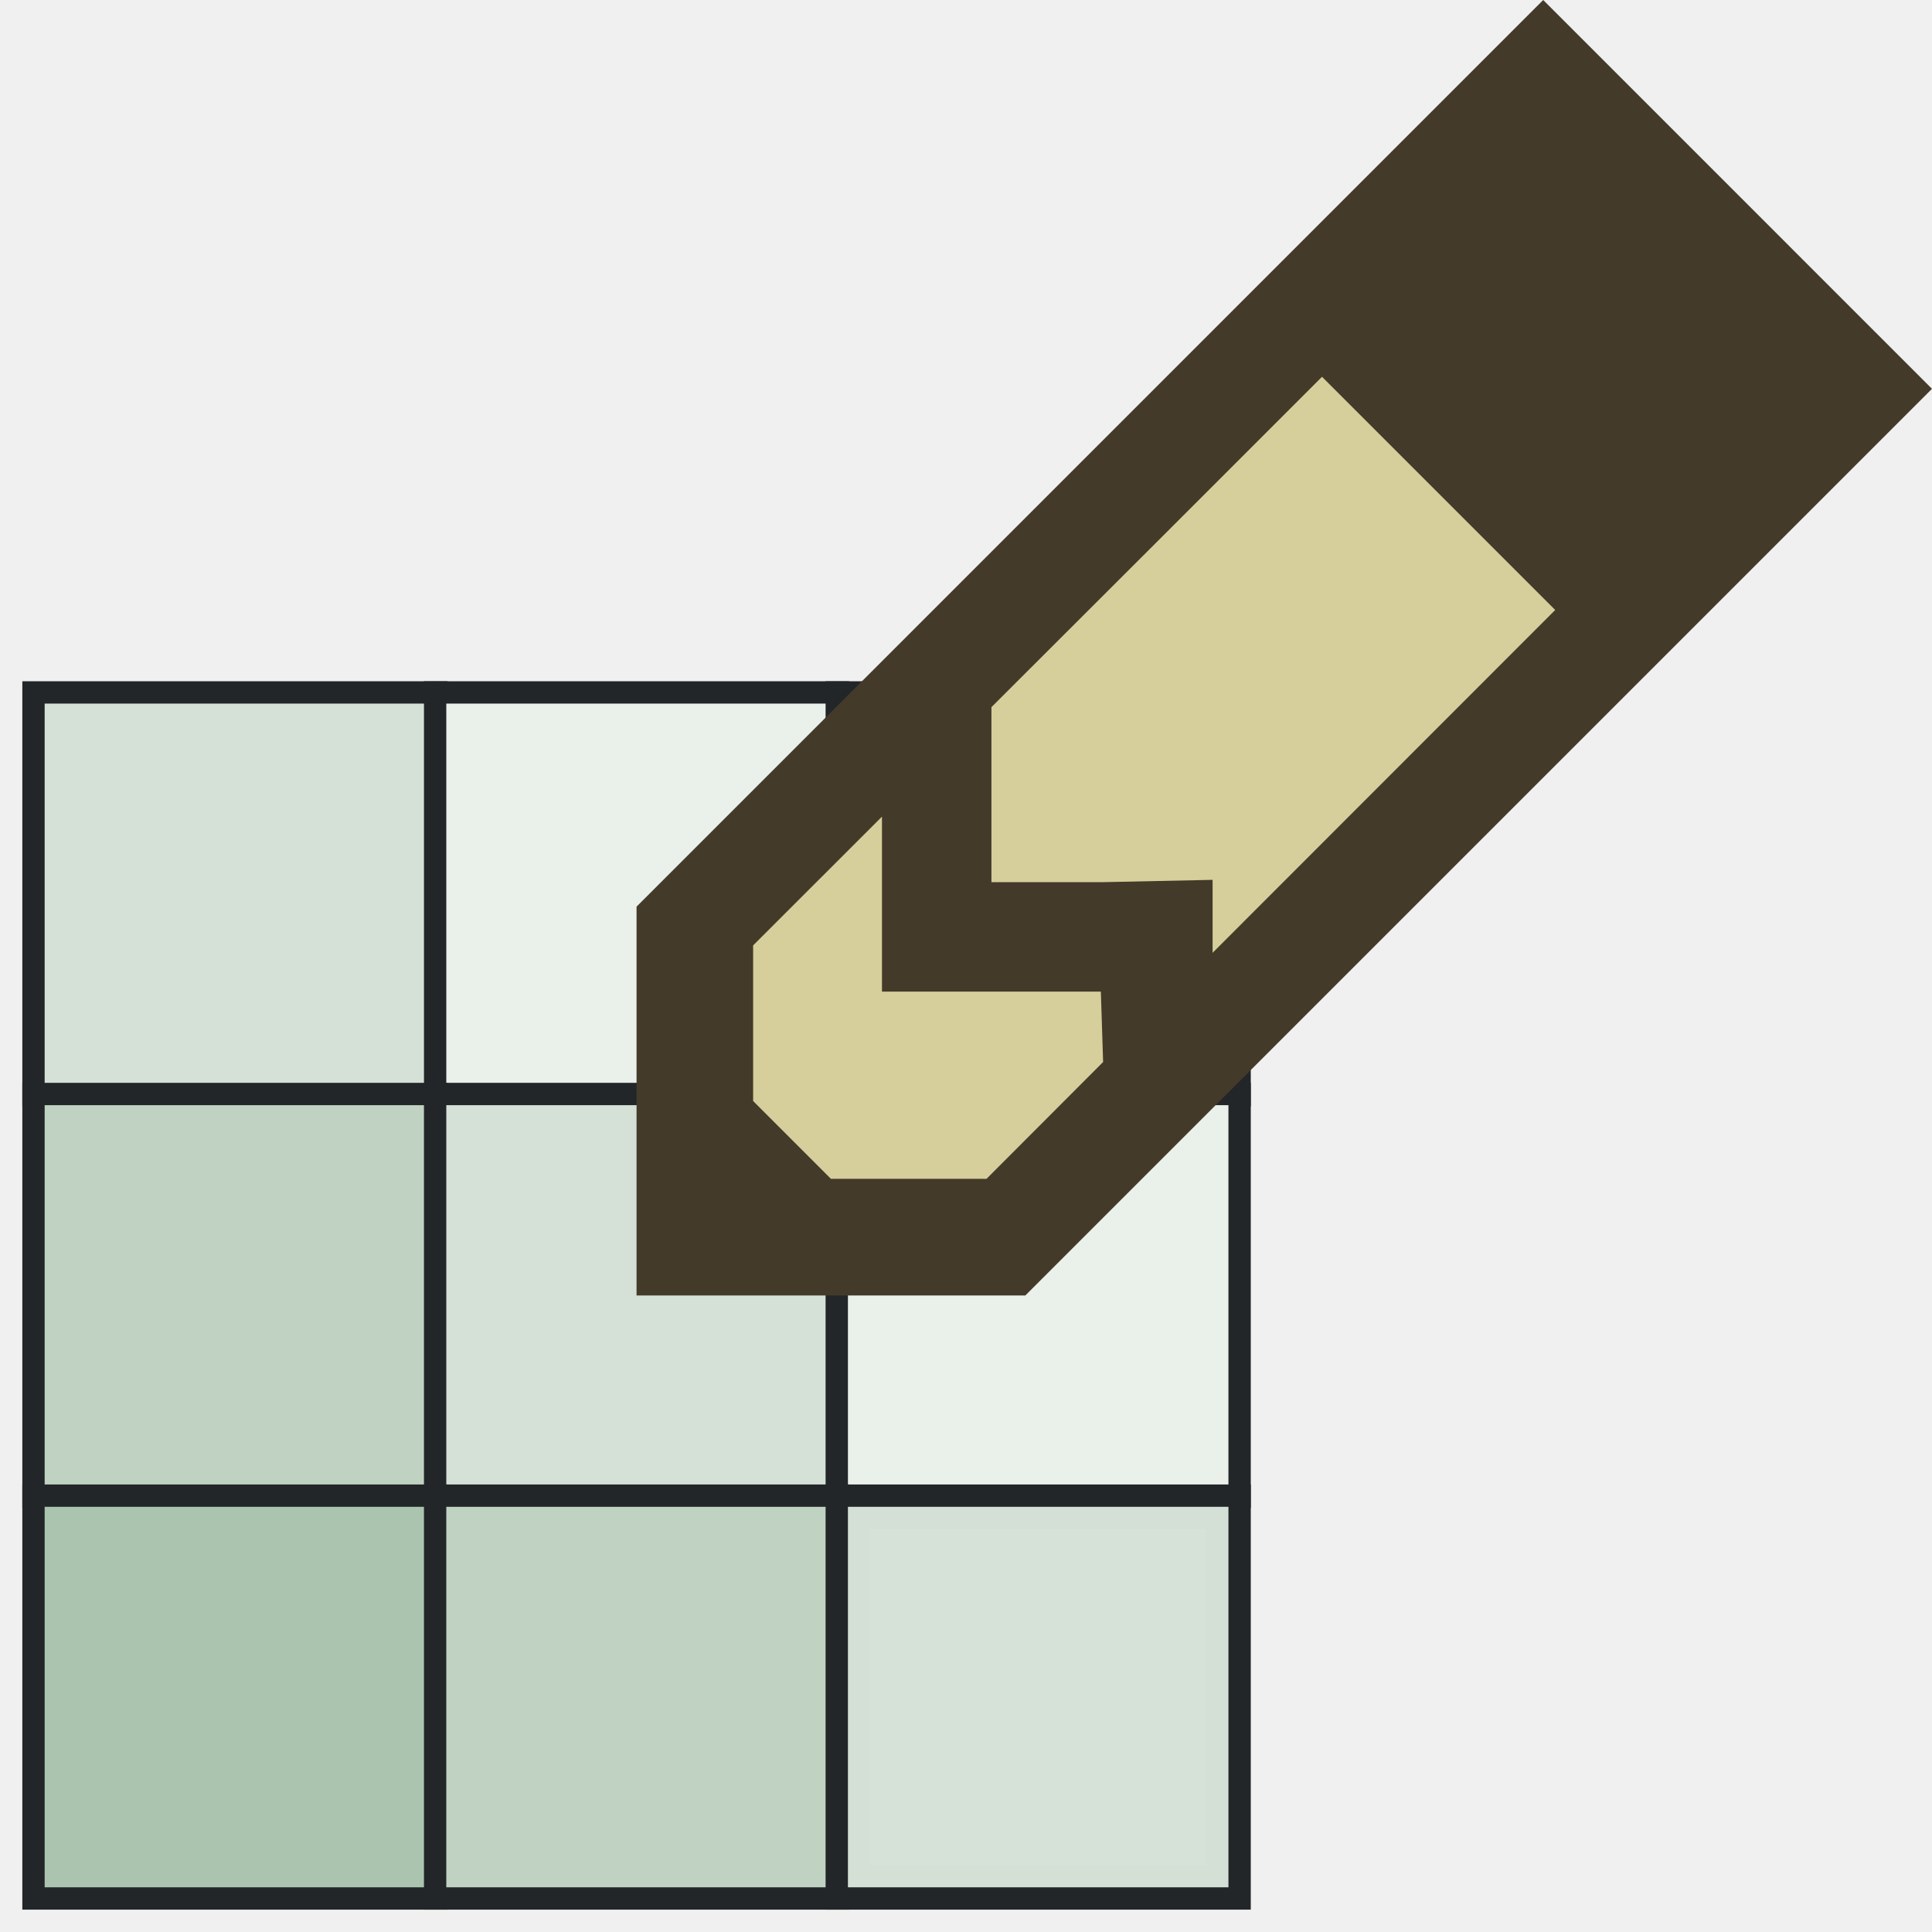
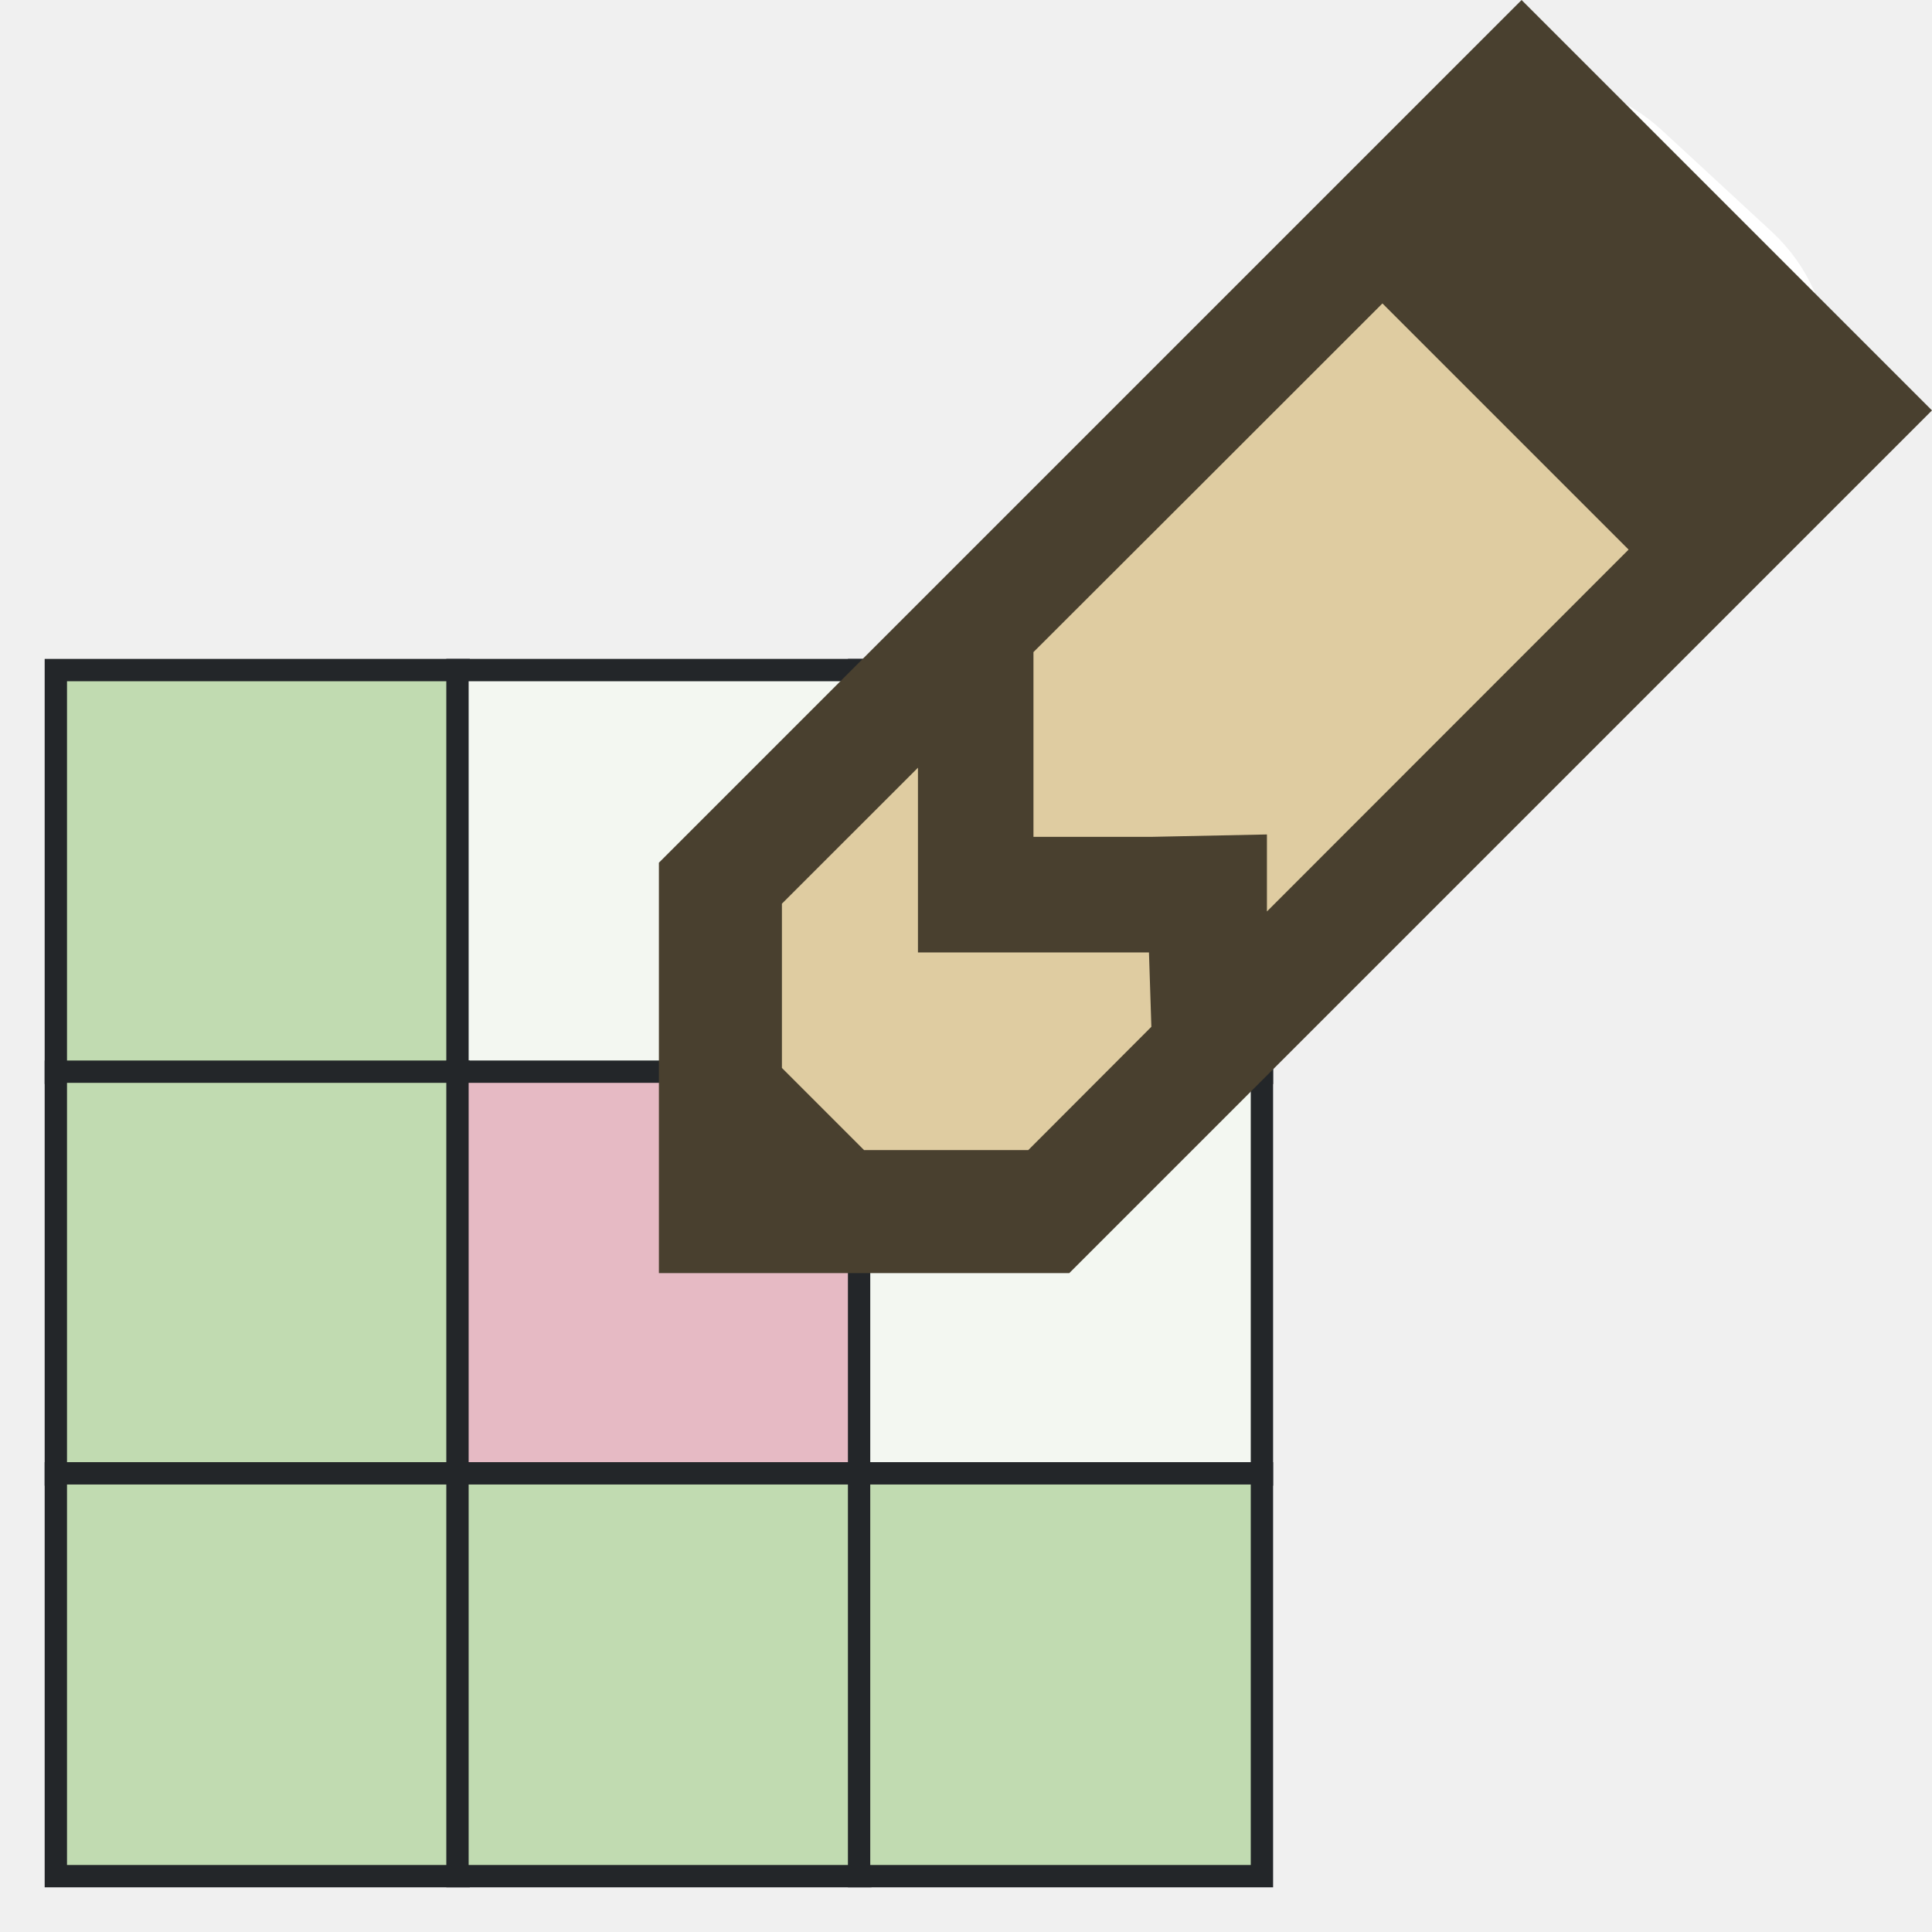
<svg xmlns="http://www.w3.org/2000/svg" viewBox="0 0 63.794 63.794" id="svg2" height="86.5" version="1.1" width="86.5">
  <defs id="defs5455">
    <marker orient="auto" refY="0" refX="0" id="marker7172" style="overflow:visible">
      <path id="path7170" style="fill:#3a3a3a;fill-opacity:1;fill-rule:evenodd;stroke:#3a3a3a;stroke-width:0.625;stroke-linejoin:round;stroke-opacity:1" d="M 8.719,4.034 -2.207,0.016 8.719,-4.002 c -1.745,2.372 -1.735,5.617 -6e-7,8.035 z" transform="scale(-0.6)" />
    </marker>
    <marker style="overflow:visible" id="marker6446" refX="0.0" refY="0.0" orient="auto">
      <path transform="scale(0.4)" style="fill-rule:evenodd;stroke:#3a3a3a;stroke-width:1pt;stroke-opacity:1;fill:#3a3a3a;fill-opacity:1" d="M 5.77,0.0 L -2.88,5.0 L -2.88,-5.0 L 5.77,0.0 z " id="path6444" />
    </marker>
    <marker style="overflow:visible" id="marker6374" refX="0.0" refY="0.0" orient="auto">
      <path transform="scale(0.2)" style="fill-rule:evenodd;stroke:#3a3a3a;stroke-width:1pt;stroke-opacity:1;fill:#3a3a3a;fill-opacity:1" d="M 5.77,0.0 L -2.88,5.0 L -2.88,-5.0 L 5.77,0.0 z " id="path6372" />
    </marker>
    <marker style="overflow:visible" id="marker5660" refX="0" refY="0" orient="auto">
      <path transform="scale(-0.6)" d="M 8.719,4.034 -2.207,0.016 8.719,-4.002 c -1.745,2.372 -1.735,5.617 -6e-7,8.035 z" style="fill:#3a3a3a;fill-opacity:1;fill-rule:evenodd;stroke:#3a3a3a;stroke-width:0.625;stroke-linejoin:round;stroke-opacity:1" id="path5658" />
    </marker>
    <marker style="overflow:visible;" id="marker5598" refX="0.0" refY="0.0" orient="auto">
      <path transform="scale(0.4) rotate(180) translate(10,0)" style="fill-rule:evenodd;stroke:#3a3a3a;stroke-width:1pt;stroke-opacity:1;fill:#3a3a3a;fill-opacity:1" d="M 0.0,0.0 L 5.0,-5.0 L -12.5,0.0 L 5.0,5.0 L 0.0,0.0 z " id="path5596" />
    </marker>
    <marker orient="auto" refY="0.0" refX="0.0" id="marker1836" style="overflow:visible;">
      <path id="path1834" style="fill-rule:evenodd;stroke-width:0.625;stroke-linejoin:round;stroke:#3a3a3a;stroke-opacity:1;fill:#3a3a3a;fill-opacity:1" d="M 8.719,4.034 L -2.207,0.016 L 8.719,-4.002 C 6.973,-1.63 6.983,1.616 8.719,4.034 z " transform="scale(0.6) rotate(180) translate(0,0)" />
    </marker>
    <marker orient="auto" refY="0.0" refX="0.0" id="marker1748" style="overflow:visible;">
      <path id="path1746" d="M 0.0,0.0 L 5.0,-5.0 L -12.5,0.0 L 5.0,5.0 L 0.0,0.0 z " style="fill-rule:evenodd;stroke:#4d4d4d;stroke-width:1pt;stroke-opacity:1;fill:#4d4d4d;fill-opacity:1" transform="scale(0.4) rotate(180) translate(10,0)" />
    </marker>
    <marker orient="auto" refY="0.0" refX="0.0" id="marker1654" style="overflow:visible">
      <path id="path1652" d="M 5.77,0.0 L -2.88,5.0 L -2.88,-5.0 L 5.77,0.0 z " style="fill-rule:evenodd;stroke:#4d4d4d;stroke-width:1pt;stroke-opacity:1;fill:#4d4d4d;fill-opacity:1" transform="scale(0.4)" />
    </marker>
    <marker orient="auto" refY="0.0" refX="0.0" id="marker1578" style="overflow:visible;">
      <path id="path1576" style="fill-rule:evenodd;stroke-width:0.625;stroke-linejoin:round;stroke:#4d4d4d;stroke-opacity:1;fill:#4d4d4d;fill-opacity:1" d="M 8.719,4.034 L -2.207,0.016 L 8.719,-4.002 C 6.973,-1.63 6.983,1.616 8.719,4.034 z " transform="scale(0.6) rotate(180) translate(0,0)" />
    </marker>
    <marker orient="auto" refY="0.0" refX="0.0" id="Arrow1Sstart" style="overflow:visible">
      <path id="path874" d="M 0.0,0.0 L 5.0,-5.0 L -12.5,0.0 L 5.0,5.0 L 0.0,0.0 z " style="fill-rule:evenodd;stroke:#4d4d4d;stroke-width:1pt;stroke-opacity:1;fill:#4d4d4d;fill-opacity:1" transform="scale(0.2) translate(6,0)" />
    </marker>
    <marker orient="auto" refY="0.0" refX="0.0" id="Arrow2Mend" style="overflow:visible;">
      <path id="path889" style="fill-rule:evenodd;stroke-width:0.625;stroke-linejoin:round;stroke:#4d4d4d;stroke-opacity:1;fill:#4d4d4d;fill-opacity:1" d="M 8.719,4.034 L -2.207,0.016 L 8.719,-4.002 C 6.973,-1.63 6.983,1.616 8.719,4.034 z " transform="scale(0.6) rotate(180) translate(0,0)" />
    </marker>
    <marker orient="auto" refY="0.0" refX="0.0" id="marker1242" style="overflow:visible;">
      <path id="path1240" style="fill-rule:evenodd;stroke-width:0.625;stroke-linejoin:round;stroke:#4d4d4d;stroke-opacity:1;fill:#4d4d4d;fill-opacity:1" d="M 8.719,4.034 L -2.207,0.016 L 8.719,-4.002 C 6.973,-1.63 6.983,1.616 8.719,4.034 z " transform="scale(1.1) rotate(180) translate(1,0)" />
    </marker>
    <marker orient="auto" refY="0.0" refX="0.0" id="Arrow2Sstart" style="overflow:visible">
      <path id="path892" style="fill-rule:evenodd;stroke-width:0.625;stroke-linejoin:round;stroke:#4d4d4d;stroke-opacity:1;fill:#4d4d4d;fill-opacity:1" d="M 8.719,4.034 L -2.207,0.016 L 8.719,-4.002 C 6.973,-1.63 6.983,1.616 8.719,4.034 z " transform="scale(0.3) translate(-2.3,0)" />
    </marker>
    <marker orient="auto" refY="0.0" refX="0.0" id="Arrow1Mend" style="overflow:visible;">
      <path id="path871" d="M 0.0,0.0 L 5.0,-5.0 L -12.5,0.0 L 5.0,5.0 L 0.0,0.0 z " style="fill-rule:evenodd;stroke:#4d4d4d;stroke-width:1pt;stroke-opacity:1;fill:#4d4d4d;fill-opacity:1" transform="scale(0.4) rotate(180) translate(10,0)" />
    </marker>
    <marker orient="auto" refY="0.0" refX="0.0" id="Arrow2Lend" style="overflow:visible;">
      <path id="path883" style="fill-rule:evenodd;stroke-width:0.625;stroke-linejoin:round;stroke:#4d4d4d;stroke-opacity:1;fill:#4d4d4d;fill-opacity:1" d="M 8.719,4.034 L -2.207,0.016 L 8.719,-4.002 C 6.973,-1.63 6.983,1.616 8.719,4.034 z " transform="scale(1.1) rotate(180) translate(1,0)" />
    </marker>
    <marker orient="auto" refY="0.0" refX="0.0" id="Arrow1Lend" style="overflow:visible;">
      <path id="path865" d="M 0.0,0.0 L 5.0,-5.0 L -12.5,0.0 L 5.0,5.0 L 0.0,0.0 z " style="fill-rule:evenodd;stroke:#4d4d4d;stroke-width:1pt;stroke-opacity:1;fill:#4d4d4d;fill-opacity:1" transform="scale(0.8) rotate(180) translate(12.5,0)" />
    </marker>
    <style id="current-color-scheme" type="text/css">
      .ColorScheme-Text {
        color:#4d4d4d;
      }
      </style>
    <style id="current-color-scheme-3" type="text/css">
      .ColorScheme-Text {
        color:#4d4d4d;
      }
      </style>
    <style id="current-color-scheme-5" type="text/css">
      .ColorScheme-Text {
        color:#4d4d4d;
      }
      </style>
    <style id="current-color-scheme-35" type="text/css">
      .ColorScheme-PositiveText {
        color:#27ae60;
      }
      </style>
    <marker orient="auto" refY="0" refX="0" id="marker1836-6" style="overflow:visible">
      <path id="path1834-7" style="fill:#3a3a3a;fill-opacity:1;fill-rule:evenodd;stroke:#3a3a3a;stroke-width:0.625;stroke-linejoin:round;stroke-opacity:1" d="M 8.719,4.034 -2.207,0.016 8.719,-4.002 c -1.745,2.372 -1.735,5.617 -6e-7,8.035 z" transform="scale(-0.6)" />
    </marker>
    <marker orient="auto" refY="0" refX="0" id="marker1836-6-0" style="overflow:visible">
      <path id="path1834-7-9" style="fill:#323232;fill-opacity:1;fill-rule:evenodd;stroke:#323232;stroke-width:0.625;stroke-linejoin:round;stroke-opacity:1" d="M 8.719,4.034 -2.207,0.016 8.719,-4.002 c -1.745,2.372 -1.735,5.617 -6e-7,8.035 z" transform="scale(-0.6)" />
    </marker>
    <marker orient="auto" refY="0" refX="0" id="marker1836-3" style="overflow:visible">
      <path id="path1834-6" style="fill:#323232;fill-opacity:1;fill-rule:evenodd;stroke:#323232;stroke-width:0.625;stroke-linejoin:round;stroke-opacity:1" d="M 8.719,4.034 -2.207,0.016 8.719,-4.002 c -1.745,2.372 -1.735,5.617 -6e-7,8.035 z" transform="scale(-0.6)" />
    </marker>
    <marker orient="auto" refY="0" refX="0" id="marker1836-6-2" style="overflow:visible">
      <path id="path1834-7-6" style="fill:#323232;fill-opacity:1;fill-rule:evenodd;stroke:#323232;stroke-width:0.625;stroke-linejoin:round;stroke-opacity:1" d="M 8.719,4.034 -2.207,0.016 8.719,-4.002 c -1.745,2.372 -1.735,5.617 -6e-7,8.035 z" transform="scale(-0.6)" />
    </marker>
    <style id="current-color-scheme-36" type="text/css">
      .ColorScheme-Text {
        color:#232629;
      }
      </style>
    <style id="current-color-scheme-7" type="text/css">
      .ColorScheme-Text {
        color:#232629;
      }
      </style>
    <style id="current-color-scheme-53" type="text/css">
      .ColorScheme-NegativeText {
        color:#da4453;
      }
      </style>
    <style id="current-color-scheme-0" type="text/css">
      .ColorScheme-Text {
        color:#232629;
      }
      </style>
    <style id="current-color-scheme-367" type="text/css">
      .ColorScheme-Text {
        color:#4d4d4d;
      }
      </style>
    <style type="text/css" id="current-color-scheme-7-5">
      .ColorScheme-Text {
        color:#4d4d4d;
      }
      </style>
    <style type="text/css" id="current-color-scheme-2">
      .ColorScheme-Text {
        color:#4d4d4d;
      }
      .ColorScheme-NegativeText {
        color:#da4453;
      }
      </style>
    <style type="text/css" id="current-color-scheme-6">
      .ColorScheme-Text {
        color:#232629;
      }
      </style>
+     <marker style="overflow:visible" id="marker7172-5" refX="0" refY="0" orient="auto">
+       <path transform="scale(-0.6)" d="M 8.719,4.034 -2.207,0.016 8.719,-4.002 c -1.745,2.372 -1.735,5.617 -6e-7,8.035 z" style="fill:#3a3a3a;fill-opacity:1;fill-rule:evenodd;stroke:#3a3a3a;stroke-width:0.625;stroke-linejoin:round;stroke-opacity:1" id="path7170-3" />
+     </marker>
+     <marker orient="auto" refY="0.0" refX="0.0" id="marker6446-5" style="overflow:visible">
+       <path id="path6444-6" d="M 5.77,0.0 L -2.88,5.0 L -2.88,-5.0 L 5.77,0.0 z " style="fill-rule:evenodd;stroke:#3a3a3a;stroke-width:1pt;stroke-opacity:1;fill:#3a3a3a;fill-opacity:1" transform="scale(0.4)" />
+     </marker>
+     <marker orient="auto" refY="0.0" refX="0.0" id="marker6374-2" style="overflow:visible">
+       <path id="path6372-9" d="M 5.77,0.0 L -2.88,5.0 L -2.88,-5.0 L 5.77,0.0 z " style="fill-rule:evenodd;stroke:#3a3a3a;stroke-width:1pt;stroke-opacity:1;fill:#3a3a3a;fill-opacity:1" transform="scale(0.2)" />
+     </marker>
+     <marker orient="auto" refY="0" refX="0" id="marker5660-1" style="overflow:visible">
+       <path id="path5658-2" style="fill:#3a3a3a;fill-opacity:1;fill-rule:evenodd;stroke:#3a3a3a;stroke-width:0.625;stroke-linejoin:round;stroke-opacity:1" d="M 8.719,4.034 -2.207,0.016 8.719,-4.002 c -1.745,2.372 -1.735,5.617 -6e-7,8.035 z" transform="scale(-0.6)" />
+     </marker>
+     <marker orient="auto" refY="0.0" refX="0.0" id="marker5598-7" style="overflow:visible;">
+       <path id="path5596-0" d="M 0.0,0.0 L 5.0,-5.0 L -12.5,0.0 L 5.0,5.0 L 0.0,0.0 z " style="fill-rule:evenodd;stroke:#3a3a3a;stroke-width:1pt;stroke-opacity:1;fill:#3a3a3a;fill-opacity:1" transform="scale(0.4) rotate(180) translate(10,0)" />
+     </marker>
+     <marker style="overflow:visible;" id="marker1836-9" refX="0.0" refY="0.0" orient="auto">
+       <path transform="scale(0.6) rotate(180) translate(0,0)" d="M 8.719,4.034 L -2.207,0.016 L 8.719,-4.002 C 6.973,-1.63 6.983,1.616 8.719,4.034 z " style="fill-rule:evenodd;stroke-width:0.625;stroke-linejoin:round;stroke:#3a3a3a;stroke-opacity:1;fill:#3a3a3a;fill-opacity:1" id="path1834-3" />
+     </marker>
+     <marker style="overflow:visible;" id="marker1748-6" refX="0.0" refY="0.0" orient="auto">
+       <path transform="scale(0.4) rotate(180) translate(10,0)" style="fill-rule:evenodd;stroke:#4d4d4d;stroke-width:1pt;stroke-opacity:1;fill:#4d4d4d;fill-opacity:1" d="M 0.0,0.0 L 5.0,-5.0 L -12.5,0.0 L 5.0,5.0 L 0.0,0.0 z " id="path1746-0" />
+     </marker>
+     <marker style="overflow:visible" id="marker1654-6" refX="0.0" refY="0.0" orient="auto">
+       <path transform="scale(0.4)" style="fill-rule:evenodd;stroke:#4d4d4d;stroke-width:1pt;stroke-opacity:1;fill:#4d4d4d;fill-opacity:1" d="M 5.77,0.0 L -2.88,5.0 L -2.88,-5.0 L 5.77,0.0 z " id="path1652-2" />
+     </marker>
+     <marker style="overflow:visible;" id="marker1578-6" refX="0.0" refY="0.0" orient="auto">
+       <path transform="scale(0.6) rotate(180) translate(0,0)" d="M 8.719,4.034 L -2.207,0.016 L 8.719,-4.002 C 6.973,-1.63 6.983,1.616 8.719,4.034 z " style="fill-rule:evenodd;stroke-width:0.625;stroke-linejoin:round;stroke:#4d4d4d;stroke-opacity:1;fill:#4d4d4d;fill-opacity:1" id="path1576-1" />
+     </marker>
+     <marker style="overflow:visible" id="Arrow1Sstart-8" refX="0.0" refY="0.0" orient="auto">
+       <path transform="scale(0.2) translate(6,0)" style="fill-rule:evenodd;stroke:#4d4d4d;stroke-width:1pt;stroke-opacity:1;fill:#4d4d4d;fill-opacity:1" d="M 0.0,0.0 L 5.0,-5.0 L -12.5,0.0 L 5.0,5.0 L 0.0,0.0 z " id="path874-7" />
+     </marker>
+     <marker style="overflow:visible;" id="Arrow2Mend-9" refX="0.0" refY="0.0" orient="auto">
+       <path transform="scale(0.6) rotate(180) translate(0,0)" d="M 8.719,4.034 L -2.207,0.016 L 8.719,-4.002 C 6.973,-1.63 6.983,1.616 8.719,4.034 z " style="fill-rule:evenodd;stroke-width:0.625;stroke-linejoin:round;stroke:#4d4d4d;stroke-opacity:1;fill:#4d4d4d;fill-opacity:1" id="path889-2" />
+     </marker>
+     <marker style="overflow:visible;" id="marker1242-0" refX="0.0" refY="0.0" orient="auto">
+       <path transform="scale(1.1) rotate(180) translate(1,0)" d="M 8.719,4.034 L -2.207,0.016 L 8.719,-4.002 C 6.973,-1.63 6.983,1.616 8.719,4.034 z " style="fill-rule:evenodd;stroke-width:0.625;stroke-linejoin:round;stroke:#4d4d4d;stroke-opacity:1;fill:#4d4d4d;fill-opacity:1" id="path1240-2" />
+     </marker>
+     <marker style="overflow:visible" id="Arrow2Sstart-3" refX="0.0" refY="0.0" orient="auto">
+       <path transform="scale(0.3) translate(-2.3,0)" d="M 8.719,4.034 L -2.207,0.016 L 8.719,-4.002 C 6.973,-1.63 6.983,1.616 8.719,4.034 z " style="fill-rule:evenodd;stroke-width:0.625;stroke-linejoin:round;stroke:#4d4d4d;stroke-opacity:1;fill:#4d4d4d;fill-opacity:1" id="path892-7" />
+     </marker>
+     <marker style="overflow:visible;" id="Arrow1Mend-5" refX="0.0" refY="0.0" orient="auto">
+       <path transform="scale(0.4) rotate(180) translate(10,0)" style="fill-rule:evenodd;stroke:#4d4d4d;stroke-width:1pt;stroke-opacity:1;fill:#4d4d4d;fill-opacity:1" d="M 0.0,0.0 L 5.0,-5.0 L -12.5,0.0 L 5.0,5.0 L 0.0,0.0 z " id="path871-9" />
+     </marker>
+     <marker style="overflow:visible;" id="Arrow2Lend-2" refX="0.0" refY="0.0" orient="auto">
+       <path transform="scale(1.1) rotate(180) translate(1,0)" d="M 8.719,4.034 L -2.207,0.016 L 8.719,-4.002 C 6.973,-1.63 6.983,1.616 8.719,4.034 z " style="fill-rule:evenodd;stroke-width:0.625;stroke-linejoin:round;stroke:#4d4d4d;stroke-opacity:1;fill:#4d4d4d;fill-opacity:1" id="path883-2" />
+     </marker>
+     <marker style="overflow:visible;" id="Arrow1Lend-8" refX="0.0" refY="0.0" orient="auto">
+       <path transform="scale(0.8) rotate(180) translate(12.5,0)" style="fill-rule:evenodd;stroke:#4d4d4d;stroke-width:1pt;stroke-opacity:1;fill:#4d4d4d;fill-opacity:1" d="M 0.0,0.0 L 5.0,-5.0 L -12.5,0.0 L 5.0,5.0 L 0.0,0.0 z " id="path865-9" />
+     </marker>
+     <style type="text/css" id="current-color-scheme-73">
+       .ColorScheme-Text {
+         color:#4d4d4d;
+       }
+       </style>
+     <style type="text/css" id="current-color-scheme-3-6">
+       .ColorScheme-Text {
+         color:#4d4d4d;
+       }
+       </style>
+     <style type="text/css" id="current-color-scheme-5-1">
+       .ColorScheme-Text {
+         color:#4d4d4d;
+       }
+       </style>
+     <style type="text/css" id="current-color-scheme-35-2">
+       .ColorScheme-PositiveText {
+         color:#27ae60;
+       }
+       </style>
+     <marker style="overflow:visible" id="marker1836-6-9" refX="0" refY="0" orient="auto">
+       <path transform="scale(-0.6)" d="M 8.719,4.034 -2.207,0.016 8.719,-4.002 c -1.745,2.372 -1.735,5.617 -6e-7,8.035 z" style="fill:#3a3a3a;fill-opacity:1;fill-rule:evenodd;stroke:#3a3a3a;stroke-width:0.625;stroke-linejoin:round;stroke-opacity:1" id="path1834-7-3" />
+     </marker>
+     <marker style="overflow:visible" id="marker1836-6-0-1" refX="0" refY="0" orient="auto">
+       <path transform="scale(-0.6)" d="M 8.719,4.034 -2.207,0.016 8.719,-4.002 c -1.745,2.372 -1.735,5.617 -6e-7,8.035 z" style="fill:#323232;fill-opacity:1;fill-rule:evenodd;stroke:#323232;stroke-width:0.625;stroke-linejoin:round;stroke-opacity:1" id="path1834-7-9-9" />
+     </marker>
+     <marker style="overflow:visible" id="marker1836-3-4" refX="0" refY="0" orient="auto">
+       <path transform="scale(-0.6)" d="M 8.719,4.034 -2.207,0.016 8.719,-4.002 c -1.745,2.372 -1.735,5.617 -6e-7,8.035 z" style="fill:#323232;fill-opacity:1;fill-rule:evenodd;stroke:#323232;stroke-width:0.625;stroke-linejoin:round;stroke-opacity:1" id="path1834-6-7" />
+     </marker>
+     <marker style="overflow:visible" id="marker1836-6-2-8" refX="0" refY="0" orient="auto">
+       <path transform="scale(-0.6)" d="M 8.719,4.034 -2.207,0.016 8.719,-4.002 c -1.745,2.372 -1.735,5.617 -6e-7,8.035 z" style="fill:#323232;fill-opacity:1;fill-rule:evenodd;stroke:#323232;stroke-width:0.625;stroke-linejoin:round;stroke-opacity:1" id="path1834-7-6-4" />
+     </marker>
+     <style type="text/css" id="current-color-scheme-36-5">
+       .ColorScheme-Text {
+         color:#232629;
+       }
+       </style>
+     <style type="text/css" id="current-color-scheme-7-0">
+       .ColorScheme-Text {
+         color:#232629;
+       }
+       </style>
+     <style type="text/css" id="current-color-scheme-53-3">
+       .ColorScheme-NegativeText {
+         color:#da4453;
+       }
+       </style>
+     <style type="text/css" id="current-color-scheme-0-6">
+       .ColorScheme-Text {
+         color:#232629;
+       }
+       </style>
+     <style type="text/css" id="current-color-scheme-367-1">
+       .ColorScheme-Text {
+         color:#4d4d4d;
+       }
+       </style>
+     <style id="current-color-scheme-7-5-0" type="text/css">
+       .ColorScheme-Text {
+         color:#4d4d4d;
+       }
+       </style>
+     <style id="current-color-scheme-2-6" type="text/css">
+       .ColorScheme-Text {
+         color:#4d4d4d;
+       }
+       .ColorScheme-NegativeText {
+         color:#da4453;
+       }
+       </style>
+     <style id="current-color-scheme-6-3" type="text/css">
+       .ColorScheme-Text {
+         color:#232629;
+       }
+       </style>
  </defs>
  <g id="layer1" transform="translate(-384.7454,-483.8266)">
-     <rect style="opacity:1;fill:#d5e1d7;fill-opacity:1;stroke:#232629;stroke-width:1.475;stroke-linecap:square;stroke-linejoin:miter;stroke-miterlimit:4;stroke-dasharray:none;stroke-dashoffset:0;stroke-opacity:1;paint-order:stroke fill markers" id="rect1163-1" width="12.564" height="12.564" x="386.22" y="507.059" />
-     <rect style="opacity:1;fill:#eaf0ea;fill-opacity:1;stroke:#232629;stroke-width:1.475;stroke-linecap:square;stroke-linejoin:miter;stroke-miterlimit:4;stroke-dasharray:none;stroke-dashoffset:0;stroke-opacity:1;paint-order:stroke fill markers" id="rect1163-27" width="12.564" height="12.564" x="399.482" y="507.059" />
-     <rect style="opacity:1;fill:#ffffff;fill-opacity:0.951;stroke:#232629;stroke-width:1.475;stroke-linecap:square;stroke-linejoin:miter;stroke-miterlimit:4;stroke-dasharray:none;stroke-dashoffset:0;stroke-opacity:1;paint-order:stroke fill markers" id="rect1163-0" width="12.564" height="12.564" x="412.744" y="507.059" />
-     <rect style="opacity:1;fill:#c0d2c2;fill-opacity:1;stroke:#232629;stroke-width:1.475;stroke-linecap:square;stroke-linejoin:miter;stroke-miterlimit:4;stroke-dasharray:none;stroke-dashoffset:0;stroke-opacity:1;paint-order:stroke fill markers" id="rect1163-1-3" width="12.564" height="12.564" x="386.22" y="520.319" />
-     <rect style="opacity:1;fill:#d5e1d7;fill-opacity:1;stroke:#232629;stroke-width:1.475;stroke-linecap:square;stroke-linejoin:miter;stroke-miterlimit:4;stroke-dasharray:none;stroke-dashoffset:0;stroke-opacity:1;paint-order:stroke fill markers" id="rect1163-27-6" width="12.564" height="12.564" x="399.482" y="520.319" />
-     <rect style="opacity:1;fill:#eaf0ea;fill-opacity:1;stroke:#232629;stroke-width:1.475;stroke-linecap:square;stroke-linejoin:miter;stroke-miterlimit:4;stroke-dasharray:none;stroke-dashoffset:0;stroke-opacity:1;paint-order:stroke fill markers" id="rect1163-0-0" width="12.564" height="12.564" x="412.744" y="520.319" />
-     <rect style="opacity:1;fill:#abc4af;fill-opacity:1;stroke:#232629;stroke-width:1.475;stroke-linecap:square;stroke-linejoin:miter;stroke-miterlimit:4;stroke-dasharray:none;stroke-dashoffset:0;stroke-opacity:1;paint-order:stroke fill markers" id="rect1163-1-2" width="12.564" height="12.564" x="386.22" y="533.581" />
-     <rect style="opacity:1;fill:#c0d2c2;fill-opacity:1;stroke:#232629;stroke-width:1.475;stroke-linecap:square;stroke-linejoin:miter;stroke-miterlimit:4;stroke-dasharray:none;stroke-dashoffset:0;stroke-opacity:1;paint-order:stroke fill markers" id="rect1163-27-61" width="12.564" height="12.564" x="399.482" y="533.581" />
-     <rect style="opacity:1;fill:#d5e1d7;fill-opacity:0.992;stroke:#232629;stroke-width:1.475;stroke-linecap:square;stroke-linejoin:miter;stroke-miterlimit:4;stroke-dasharray:none;stroke-dashoffset:0;stroke-opacity:1;paint-order:stroke fill markers" id="rect1163-0-8" width="12.564" height="12.564" x="412.744" y="533.581" />
-     <rect style="opacity:1;fill:#d6ce9b;fill-opacity:1;stroke:#ffffff;stroke-width:1.426;stroke-linecap:round;stroke-linejoin:round;stroke-miterlimit:4.6;stroke-dasharray:none;stroke-dashoffset:0;stroke-opacity:1;paint-order:stroke fill markers" id="rect1155" width="40.204" height="14.8" x="-104.88" y="651.807" transform="matrix(0.7089493,-0.7052594,0.7345619,0.6785417,0,0)" ry="5.352" rx="5.352" />
+     <rect style="opacity:1;fill:#c1dbb1;fill-opacity:1;stroke:#232629;stroke-width:1.475;stroke-linecap:square;stroke-linejoin:miter;stroke-miterlimit:4;stroke-dasharray:none;stroke-dashoffset:0;stroke-opacity:1;paint-order:stroke fill markers" id="rect1163-1" width="12.564" height="12.564" x="386.958" y="506.321" />
+     <rect style="opacity:1;fill:#f3f7f1;fill-opacity:1;stroke:#232629;stroke-width:1.475;stroke-linecap:square;stroke-linejoin:miter;stroke-miterlimit:4;stroke-dasharray:none;stroke-dashoffset:0;stroke-opacity:1;paint-order:stroke fill markers" id="rect1163-27" width="12.564" height="12.564" x="400.22" y="506.321" />
+     <rect style="opacity:1;fill:#e1e6e6;fill-opacity:1;stroke:#232629;stroke-width:1.475;stroke-linecap:square;stroke-linejoin:miter;stroke-miterlimit:4;stroke-dasharray:none;stroke-dashoffset:0;stroke-opacity:1;paint-order:stroke fill markers" id="rect1163-0" width="12.564" height="12.564" x="413.481" y="506.321" />
+     <rect style="opacity:1;fill:#c1dbb1;fill-opacity:1;stroke:#232629;stroke-width:1.475;stroke-linecap:square;stroke-linejoin:miter;stroke-miterlimit:4;stroke-dasharray:none;stroke-dashoffset:0;stroke-opacity:1;paint-order:stroke fill markers" id="rect1163-1-3" width="12.564" height="12.564" x="386.958" y="519.582" />
+     <rect style="opacity:1;fill:#e6bac4;fill-opacity:1;stroke:#232629;stroke-width:1.475;stroke-linecap:square;stroke-linejoin:miter;stroke-miterlimit:4;stroke-dasharray:none;stroke-dashoffset:0;stroke-opacity:1;paint-order:stroke fill markers" id="rect1163-27-6" width="12.564" height="12.564" x="400.22" y="519.582" />
+     <rect style="opacity:1;fill:#f3f7f1;fill-opacity:1;stroke:#232629;stroke-width:1.475;stroke-linecap:square;stroke-linejoin:miter;stroke-miterlimit:4;stroke-dasharray:none;stroke-dashoffset:0;stroke-opacity:1;paint-order:stroke fill markers" id="rect1163-0-0" width="12.564" height="12.564" x="413.481" y="519.582" />
+     <rect style="opacity:1;fill:#c1dbb1;fill-opacity:1;stroke:#232629;stroke-width:1.475;stroke-linecap:square;stroke-linejoin:miter;stroke-miterlimit:4;stroke-dasharray:none;stroke-dashoffset:0;stroke-opacity:1;paint-order:stroke fill markers" id="rect1163-1-2" width="12.564" height="12.564" x="386.958" y="532.844" />
+     <rect style="opacity:1;fill:#c1dbb1;fill-opacity:1;stroke:#232629;stroke-width:1.475;stroke-linecap:square;stroke-linejoin:miter;stroke-miterlimit:4;stroke-dasharray:none;stroke-dashoffset:0;stroke-opacity:1;paint-order:stroke fill markers" id="rect1163-27-61" width="12.564" height="12.564" x="400.22" y="532.844" />
+     <rect style="opacity:1;fill:#c1dbb1;fill-opacity:1;stroke:#232629;stroke-width:1.475;stroke-linecap:square;stroke-linejoin:miter;stroke-miterlimit:4;stroke-dasharray:none;stroke-dashoffset:0;stroke-opacity:1;paint-order:stroke fill markers" id="rect1163-0-8" width="12.564" height="12.564" x="413.481" y="532.844" />
    <rect width="0" x="352.953" y="492.915" height="14.668" style="fill:#4d4d4d" id="rect4035" />
    <rect width="0" x="359.914" y="515.485" height="14.668" style="fill:#4d4d4d" id="rect4035-8" />
    <rect width="0" x="361.727" y="514.424" height="14.668" style="fill:#4d4d4d" id="rect4035-0" />
    <rect width="0" x="335.797" y="489.133" height="14.668" style="fill:#4d4d4d" id="rect4035-06" />
    <rect width="0" x="342.757" y="511.704" height="14.668" style="fill:#4d4d4d" id="rect4035-8-7" />
    <rect width="0" x="344.571" y="510.643" height="14.668" style="fill:#4d4d4d" id="rect4035-0-42" />
    <rect width="0" x="335.797" y="489.133" height="14.668" style="fill:#4d4d4d" id="rect4035-3" />
    <rect width="0" x="342.757" y="511.704" height="14.668" style="fill:#4d4d4d" id="rect4035-8-9" />
    <rect width="0" x="344.571" y="510.643" height="14.668" style="fill:#4d4d4d" id="rect4035-0-4" />
    <rect width="0" x="335.797" y="489.133" height="14.668" style="fill:#4d4d4d" id="rect4035-2" />
    <rect width="0" x="342.757" y="511.704" height="14.668" style="fill:#4d4d4d" id="rect4035-8-99" />
    <rect width="0" x="344.571" y="510.643" height="14.668" style="fill:#4d4d4d" id="rect4035-0-43" />
    <rect width="0" x="335.797" y="489.133" height="14.668" style="fill:#4d4d4d" id="rect4035-3-9" />
    <rect width="0" x="342.757" y="511.704" height="14.668" style="fill:#4d4d4d" id="rect4035-8-9-9" />
    <rect width="0" x="344.571" y="510.643" height="14.668" style="fill:#4d4d4d" id="rect4035-0-4-4" />
    <rect width="0" x="406.067" y="510.423" height="11" style="fill:#4d4d4d" id="rect4035-5" />
    <rect width="0" x="401.515" y="512.942" height="11" style="fill:#4d4d4d" id="rect4035-7" />
    <rect width="0" x="397.007" y="500.523" height="11" style="fill:#4d4d4d" id="rect4035-9" />
    <rect width="0" x="397.851" y="512.761" height="11" style="fill:#4d4d4d" id="rect4035-96" />
    <rect width="0" x="393.299" y="515.28" height="11" style="fill:#4d4d4d" id="rect4035-7-0" />
    <rect width="0" x="388.791" y="502.861" height="11" style="fill:#4d4d4d" id="rect4035-9-6" />
    <rect width="0" x="406.067" y="510.423" height="11" style="fill:#4d4d4d" id="rect4035-1" />
    <rect width="0" x="401.515" y="512.942" height="11" style="fill:#4d4d4d" id="rect4035-7-2" />
    <rect width="0" x="397.007" y="500.523" height="11" style="fill:#4d4d4d" id="rect4035-9-0" />
    <rect width="0" x="397.851" y="512.761" height="11" style="fill:#4d4d4d" id="rect4035-96-9" />
    <rect width="0" x="393.299" y="515.28" height="11" style="fill:#4d4d4d" id="rect4035-7-0-9" />
    <rect width="0" x="388.791" y="502.861" height="11" style="fill:#4d4d4d" id="rect4035-9-6-9" />
-     <path id="path1145" class="ColorScheme-Text" d="m 435.701,483.827 -18.22,18.22 -11.717,11.717 v 12.838 H 418.602 l 29.937,-29.937 z m -7.303,12.441 7.7,7.7 -11.313,11.32 v -2.409 l -3.613,0.076 h -3.69 v -3.69 -2.089 l 5.138,-5.131 z m -14.53,14.523 v 5.778 h 3.69 3.537 l 0.075,2.325 -3.85,3.857 h -5.138 l -2.569,-2.569 v -5.138 z" style="color:#232629;fill:#433a29;fill-opacity:1;stroke:none;stroke-width:0.839" />
+     <rect style="opacity:1;fill:#dfcca1;fill-opacity:1;stroke:#ffffff;stroke-width:1.426;stroke-linecap:round;stroke-linejoin:round;stroke-miterlimit:4.6;stroke-dasharray:none;stroke-dashoffset:0;stroke-opacity:1;paint-order:stroke fill markers" id="rect1155" width="42.438" height="15.622" x="-103.463" y="651.345" transform="matrix(0.7089493,-0.7052594,0.7345619,0.6785417,0,0)" ry="5.352" rx="5.352" />
+     <path id="path1145" class="ColorScheme-Text" d="m 434.988,483.827 -16.118,16.118 -12.368,12.368 v 13.551 h 13.551 l 28.486,-28.486 z m -4.595,10.019 8.128,8.128 -11.942,11.949 v -2.543 l -3.814,0.079 h -3.895 v -3.895 -2.205 l 5.424,-5.416 z m -15.337,15.33 v 6.1 h 3.895 3.733 l 0.079,2.455 -4.064,4.071 h -5.423 l -2.712,-2.712 v -5.424 z" style="color:#232629;fill:#49402f;fill-opacity:1;stroke:none;stroke-width:0.839" />
+     <rect width="0" x="388.85" y="552.451" height="14.668" style="fill:#4d4d4d" id="rect4035-37" />
+     <rect width="0" x="395.811" y="575.021" height="14.668" style="fill:#4d4d4d" id="rect4035-8-4" />
+     <rect width="0" x="397.624" y="573.96" height="14.668" style="fill:#4d4d4d" id="rect4035-0-5" />
+     <rect width="0" x="371.694" y="548.669" height="14.668" style="fill:#4d4d4d" id="rect4035-06-2" />
+     <rect width="0" x="378.654" y="571.24" height="14.668" style="fill:#4d4d4d" id="rect4035-8-7-5" />
+     <rect width="0" x="380.468" y="570.179" height="14.668" style="fill:#4d4d4d" id="rect4035-0-42-4" />
+     <rect width="0" x="371.694" y="548.669" height="14.668" style="fill:#4d4d4d" id="rect4035-3-7" />
+     <rect width="0" x="378.654" y="571.24" height="14.668" style="fill:#4d4d4d" id="rect4035-8-9-4" />
+     <rect width="0" x="380.468" y="570.179" height="14.668" style="fill:#4d4d4d" id="rect4035-0-4-43" />
+     <rect width="0" x="371.694" y="548.669" height="14.668" style="fill:#4d4d4d" id="rect4035-2-0" />
+     <rect width="0" x="378.654" y="571.24" height="14.668" style="fill:#4d4d4d" id="rect4035-8-99-7" />
+     <rect width="0" x="380.468" y="570.179" height="14.668" style="fill:#4d4d4d" id="rect4035-0-43-8" />
+     <rect width="0" x="371.694" y="548.669" height="14.668" style="fill:#4d4d4d" id="rect4035-3-9-6" />
+     <rect width="0" x="378.654" y="571.24" height="14.668" style="fill:#4d4d4d" id="rect4035-8-9-9-8" />
+     <rect width="0" x="380.468" y="570.179" height="14.668" style="fill:#4d4d4d" id="rect4035-0-4-4-8" />
+     <rect width="0" x="441.964" y="569.959" height="11" style="fill:#4d4d4d" id="rect4035-5-4" />
+     <rect width="0" x="437.412" y="572.478" height="11" style="fill:#4d4d4d" id="rect4035-7-3" />
+     <rect width="0" x="432.904" y="560.059" height="11" style="fill:#4d4d4d" id="rect4035-9-1" />
+     <rect width="0" x="433.748" y="572.297" height="11" style="fill:#4d4d4d" id="rect4035-96-4" />
+     <rect width="0" x="429.196" y="574.816" height="11" style="fill:#4d4d4d" id="rect4035-7-0-92" />
+     <rect width="0" x="424.688" y="562.397" height="11" style="fill:#4d4d4d" id="rect4035-9-6-0" />
+     <rect width="0" x="441.964" y="569.959" height="11" style="fill:#4d4d4d" id="rect4035-1-6" />
+     <rect width="0" x="437.412" y="572.478" height="11" style="fill:#4d4d4d" id="rect4035-7-2-8" />
+     <rect width="0" x="432.904" y="560.059" height="11" style="fill:#4d4d4d" id="rect4035-9-0-9" />
+     <rect width="0" x="433.748" y="572.297" height="11" style="fill:#4d4d4d" id="rect4035-96-9-2" />
+     <rect width="0" x="429.196" y="574.816" height="11" style="fill:#4d4d4d" id="rect4035-7-0-9-6" />
+     <rect width="0" x="424.688" y="562.397" height="11" style="fill:#4d4d4d" id="rect4035-9-6-9-6" />
  </g>
</svg>
